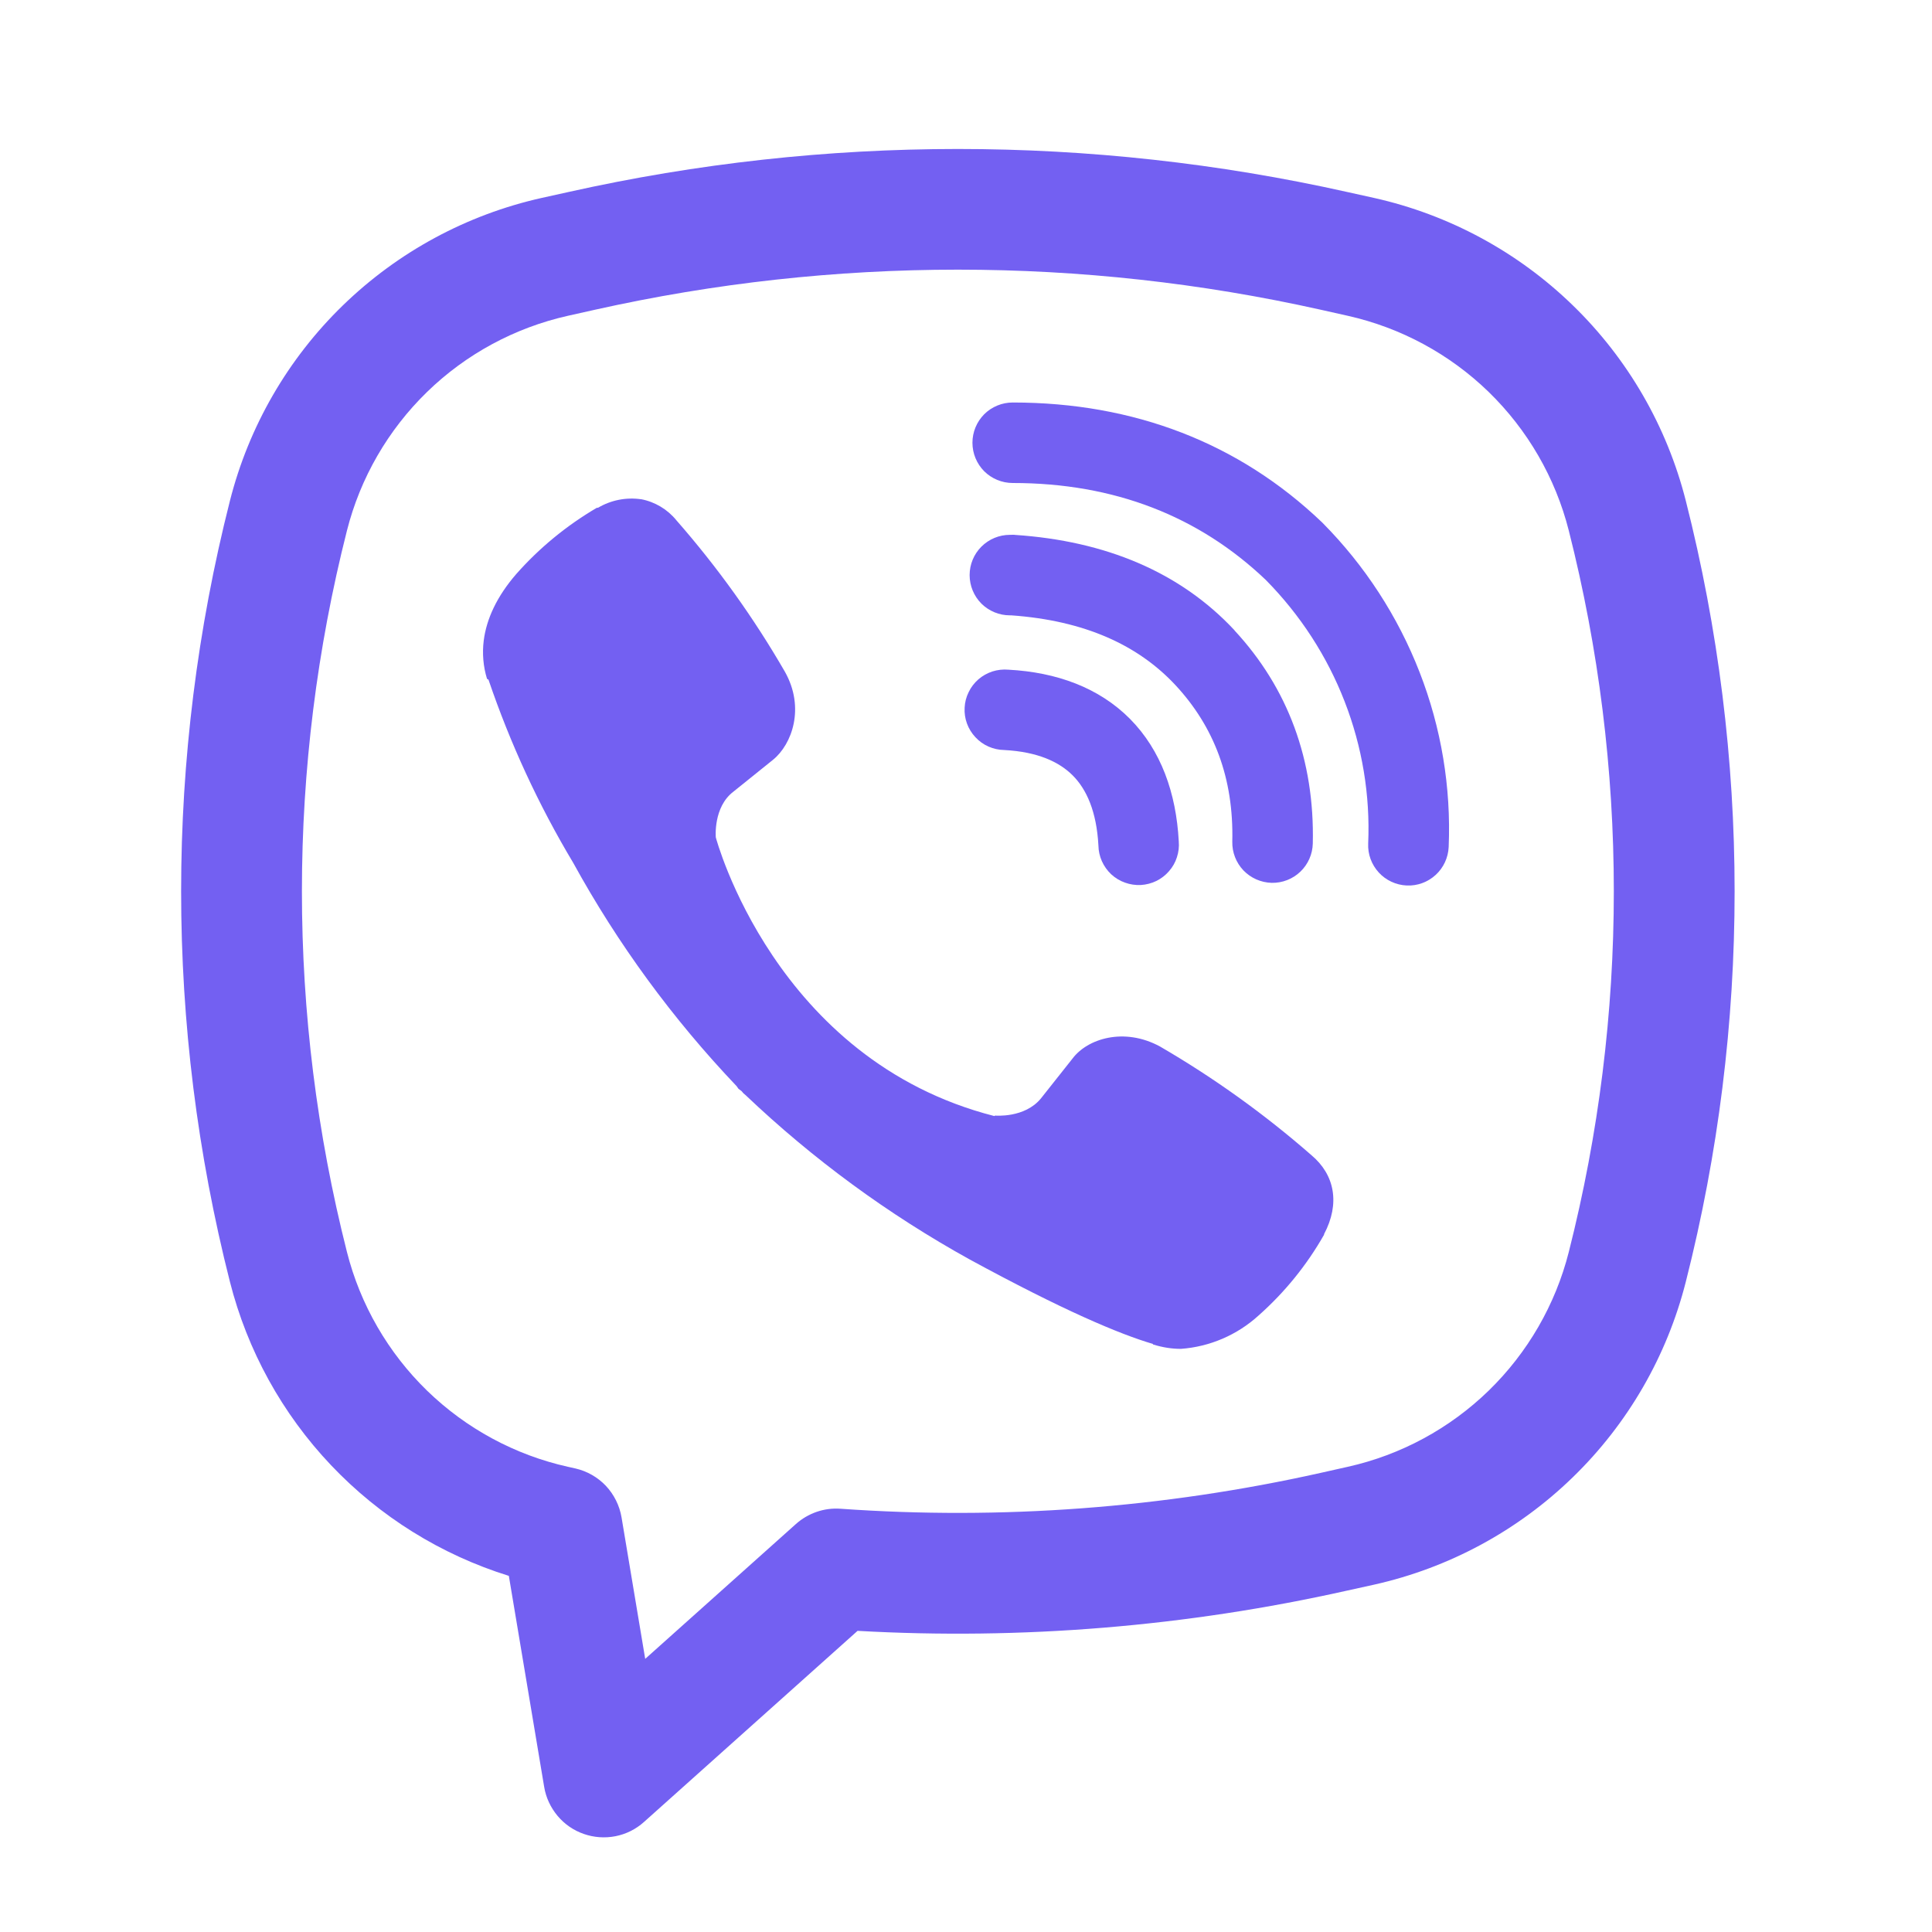
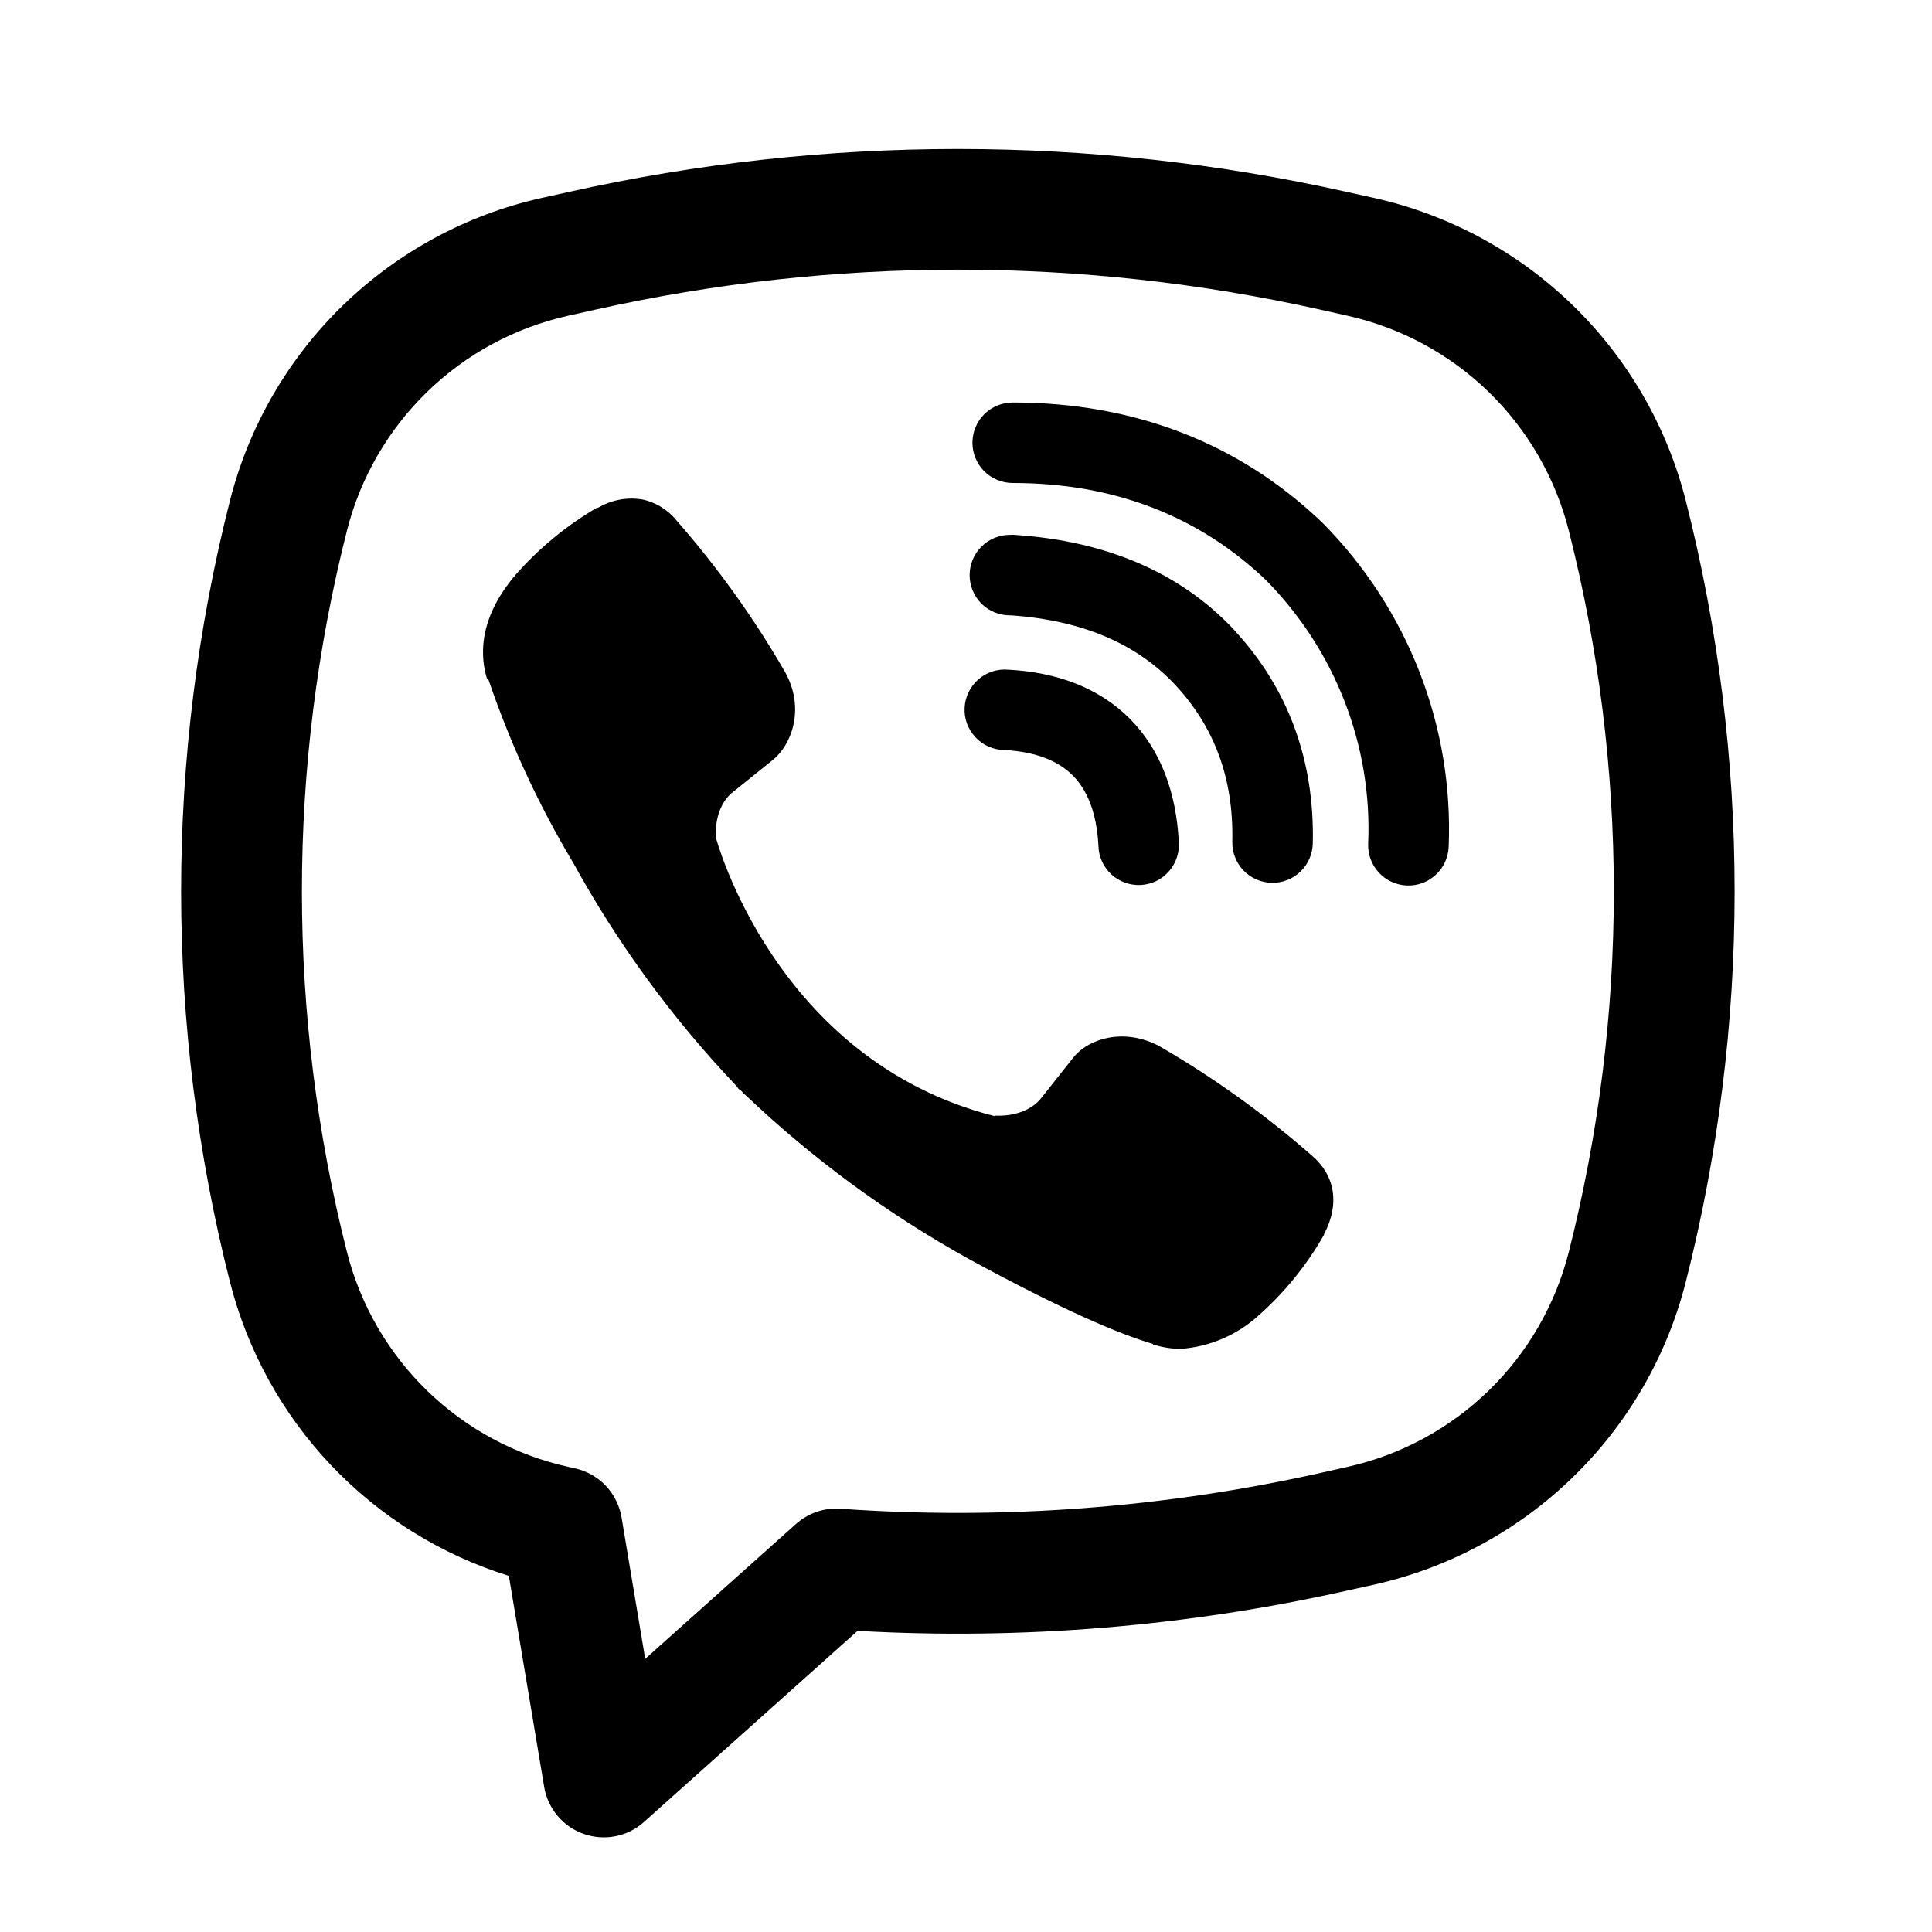
<svg xmlns="http://www.w3.org/2000/svg" class="@@class" width="24" height="24" viewBox="0 0 24 24" fill="none">
-   <path d="M7.965 6.202C7.779 6.175 7.59 6.212 7.428 6.308H7.414C7.039 6.528 6.701 6.805 6.413 7.131C6.173 7.408 6.043 7.688 6.009 7.958C5.989 8.118 6.003 8.28 6.05 8.433L6.068 8.443C6.338 9.236 6.69 9.999 7.12 10.717C7.674 11.726 8.357 12.658 9.15 13.492L9.174 13.526L9.212 13.554L9.235 13.581L9.263 13.605C10.1 14.401 11.035 15.086 12.045 15.645C13.2 16.274 13.901 16.571 14.322 16.695V16.701C14.445 16.739 14.557 16.756 14.67 16.756C15.028 16.73 15.368 16.584 15.634 16.342C15.959 16.054 16.234 15.715 16.448 15.338V15.331C16.649 14.951 16.581 14.593 16.291 14.35C15.709 13.841 15.079 13.389 14.41 13C13.962 12.757 13.507 12.904 13.323 13.15L12.93 13.646C12.728 13.892 12.362 13.858 12.362 13.858L12.352 13.864C9.621 13.167 8.892 10.402 8.892 10.402C8.892 10.402 8.858 10.026 9.111 9.834L9.603 9.438C9.839 9.246 10.003 8.792 9.75 8.344C9.364 7.675 8.912 7.045 8.403 6.464C8.292 6.327 8.136 6.234 7.963 6.201L7.965 6.202ZM12.58 5C12.447 5 12.32 5.053 12.226 5.146C12.133 5.24 12.08 5.367 12.08 5.5C12.08 5.633 12.133 5.76 12.226 5.854C12.32 5.947 12.447 6 12.58 6C13.844 6 14.894 6.413 15.725 7.205C16.152 7.638 16.485 8.151 16.703 8.713C16.922 9.276 17.022 9.877 16.996 10.479C16.99 10.612 17.038 10.741 17.128 10.839C17.217 10.936 17.342 10.994 17.475 11C17.608 11.006 17.737 10.958 17.835 10.868C17.932 10.779 17.99 10.654 17.996 10.521C18.027 9.78 17.904 9.042 17.635 8.351C17.365 7.657 16.955 7.026 16.431 6.497L16.421 6.487C15.39 5.502 14.086 5 12.58 5Z" fill="#7360F2" />
-   <path d="M12.545 6.644C12.412 6.644 12.285 6.697 12.191 6.791C12.098 6.884 12.045 7.011 12.045 7.144C12.045 7.277 12.098 7.404 12.191 7.498C12.285 7.591 12.412 7.644 12.545 7.644H12.562C13.474 7.709 14.138 8.013 14.603 8.512C15.08 9.026 15.327 9.665 15.308 10.455C15.305 10.588 15.355 10.716 15.446 10.812C15.538 10.908 15.664 10.963 15.796 10.967C15.929 10.97 16.058 10.92 16.154 10.828C16.249 10.737 16.305 10.611 16.308 10.478C16.332 9.441 15.998 8.546 15.336 7.832V7.83C14.659 7.104 13.73 6.72 12.612 6.645L12.595 6.643L12.545 6.644Z" fill="#7360F2" />
-   <path d="M12.526 8.319C12.459 8.313 12.392 8.321 12.328 8.341C12.264 8.362 12.205 8.395 12.154 8.439C12.103 8.484 12.062 8.537 12.033 8.598C12.003 8.658 11.986 8.724 11.983 8.791C11.979 8.858 11.989 8.925 12.012 8.988C12.035 9.051 12.071 9.109 12.117 9.158C12.162 9.207 12.218 9.247 12.279 9.274C12.341 9.301 12.407 9.316 12.474 9.317C12.892 9.339 13.159 9.465 13.327 9.634C13.496 9.804 13.622 10.077 13.645 10.504C13.646 10.571 13.661 10.637 13.688 10.698C13.716 10.76 13.755 10.815 13.804 10.861C13.853 10.906 13.911 10.942 13.974 10.964C14.037 10.987 14.104 10.997 14.171 10.994C14.238 10.99 14.304 10.973 14.364 10.944C14.425 10.914 14.478 10.873 14.522 10.822C14.566 10.772 14.6 10.713 14.62 10.649C14.641 10.585 14.649 10.518 14.643 10.451C14.611 9.851 14.423 9.321 14.038 8.931C13.651 8.541 13.124 8.351 12.526 8.319Z" fill="#7360F2" />
-   <path fill-rule="evenodd" clip-rule="evenodd" d="M7.067 2.384C10.249 1.673 13.549 1.673 16.731 2.384L17.07 2.459C18 2.667 18.855 3.129 19.538 3.793C20.222 4.457 20.708 5.298 20.942 6.222C21.75 9.405 21.75 12.739 20.942 15.922C20.708 16.846 20.222 17.687 19.538 18.351C18.855 19.015 18 19.477 17.07 19.685L16.73 19.76C14.737 20.206 12.692 20.374 10.653 20.259L8 22.633C7.9 22.723 7.778 22.784 7.646 22.81C7.514 22.836 7.378 22.826 7.252 22.782C7.125 22.738 7.012 22.66 6.926 22.557C6.84 22.454 6.782 22.331 6.76 22.198L6.321 19.576C5.479 19.314 4.719 18.841 4.112 18.201C3.505 17.561 3.073 16.777 2.856 15.922C2.048 12.739 2.048 9.405 2.856 6.222C3.09 5.298 3.576 4.457 4.26 3.793C4.944 3.129 5.798 2.667 6.728 2.459L7.067 2.384ZM16.404 3.847C13.437 3.184 10.361 3.184 7.394 3.847L7.054 3.923C6.395 4.071 5.789 4.398 5.305 4.869C4.821 5.34 4.476 5.936 4.31 6.591C3.564 9.532 3.564 12.612 4.31 15.553C4.476 16.208 4.821 16.804 5.305 17.275C5.79 17.746 6.396 18.074 7.055 18.221L7.145 18.241C7.291 18.274 7.423 18.349 7.526 18.457C7.628 18.566 7.696 18.702 7.721 18.849L8.015 20.607L9.887 18.932C9.962 18.865 10.049 18.814 10.144 18.781C10.239 18.748 10.34 18.735 10.44 18.742C12.439 18.884 14.448 18.734 16.404 18.297L16.743 18.221C17.402 18.074 18.008 17.746 18.493 17.275C18.977 16.804 19.322 16.208 19.488 15.553C20.234 12.613 20.234 9.532 19.488 6.591C19.322 5.936 18.977 5.34 18.493 4.869C18.008 4.398 17.402 4.071 16.743 3.923L16.404 3.847Z" fill="#7360F2" />
+   <path d="M7.965 6.202C7.779 6.175 7.59 6.212 7.428 6.308H7.414C7.039 6.528 6.701 6.805 6.413 7.131C6.173 7.408 6.043 7.688 6.009 7.958C5.989 8.118 6.003 8.28 6.05 8.433L6.068 8.443C6.338 9.236 6.69 9.999 7.12 10.717C7.674 11.726 8.357 12.658 9.15 13.492L9.174 13.526L9.212 13.554L9.235 13.581L9.263 13.605C10.1 14.401 11.035 15.086 12.045 15.645C13.2 16.274 13.901 16.571 14.322 16.695V16.701C14.445 16.739 14.557 16.756 14.67 16.756C15.028 16.73 15.368 16.584 15.634 16.342C15.959 16.054 16.234 15.715 16.448 15.338V15.331C16.649 14.951 16.581 14.593 16.291 14.35C15.709 13.841 15.079 13.389 14.41 13C13.962 12.757 13.507 12.904 13.323 13.15L12.93 13.646C12.728 13.892 12.362 13.858 12.362 13.858L12.352 13.864C9.621 13.167 8.892 10.402 8.892 10.402C8.892 10.402 8.858 10.026 9.111 9.834L9.603 9.438C9.839 9.246 10.003 8.792 9.75 8.344C9.364 7.675 8.912 7.045 8.403 6.464C8.292 6.327 8.136 6.234 7.963 6.201L7.965 6.202ZM12.58 5C12.447 5 12.32 5.053 12.226 5.146C12.133 5.24 12.08 5.367 12.08 5.5C12.08 5.633 12.133 5.76 12.226 5.854C12.32 5.947 12.447 6 12.58 6C13.844 6 14.894 6.413 15.725 7.205C16.152 7.638 16.485 8.151 16.703 8.713C16.922 9.276 17.022 9.877 16.996 10.479C16.99 10.612 17.038 10.741 17.128 10.839C17.217 10.936 17.342 10.994 17.475 11C17.608 11.006 17.737 10.958 17.835 10.868C17.932 10.779 17.99 10.654 17.996 10.521C18.027 9.78 17.904 9.042 17.635 8.351C17.365 7.657 16.955 7.026 16.431 6.497L16.421 6.487C15.39 5.502 14.086 5 12.58 5Z" fill="currentColor" />
+   <path d="M12.545 6.644C12.412 6.644 12.285 6.697 12.191 6.791C12.098 6.884 12.045 7.011 12.045 7.144C12.045 7.277 12.098 7.404 12.191 7.498C12.285 7.591 12.412 7.644 12.545 7.644H12.562C13.474 7.709 14.138 8.013 14.603 8.512C15.08 9.026 15.327 9.665 15.308 10.455C15.305 10.588 15.355 10.716 15.446 10.812C15.538 10.908 15.664 10.963 15.796 10.967C15.929 10.97 16.058 10.92 16.154 10.828C16.249 10.737 16.305 10.611 16.308 10.478C16.332 9.441 15.998 8.546 15.336 7.832V7.83C14.659 7.104 13.73 6.72 12.612 6.645L12.595 6.643L12.545 6.644Z" fill="currentColor" />
+   <path d="M12.526 8.319C12.459 8.313 12.392 8.321 12.328 8.341C12.264 8.362 12.205 8.395 12.154 8.439C12.103 8.484 12.062 8.537 12.033 8.598C12.003 8.658 11.986 8.724 11.983 8.791C11.979 8.858 11.989 8.925 12.012 8.988C12.035 9.051 12.071 9.109 12.117 9.158C12.162 9.207 12.218 9.247 12.279 9.274C12.341 9.301 12.407 9.316 12.474 9.317C12.892 9.339 13.159 9.465 13.327 9.634C13.496 9.804 13.622 10.077 13.645 10.504C13.646 10.571 13.661 10.637 13.688 10.698C13.716 10.76 13.755 10.815 13.804 10.861C13.853 10.906 13.911 10.942 13.974 10.964C14.037 10.987 14.104 10.997 14.171 10.994C14.238 10.99 14.304 10.973 14.364 10.944C14.425 10.914 14.478 10.873 14.522 10.822C14.566 10.772 14.6 10.713 14.62 10.649C14.641 10.585 14.649 10.518 14.643 10.451C14.611 9.851 14.423 9.321 14.038 8.931C13.651 8.541 13.124 8.351 12.526 8.319Z" fill="currentColor" />
+   <path fill-rule="evenodd" clip-rule="evenodd" d="M7.067 2.384C10.249 1.673 13.549 1.673 16.731 2.384L17.07 2.459C18 2.667 18.855 3.129 19.538 3.793C20.222 4.457 20.708 5.298 20.942 6.222C21.75 9.405 21.75 12.739 20.942 15.922C20.708 16.846 20.222 17.687 19.538 18.351C18.855 19.015 18 19.477 17.07 19.685L16.73 19.76C14.737 20.206 12.692 20.374 10.653 20.259L8 22.633C7.9 22.723 7.778 22.784 7.646 22.81C7.514 22.836 7.378 22.826 7.252 22.782C7.125 22.738 7.012 22.66 6.926 22.557C6.84 22.454 6.782 22.331 6.76 22.198L6.321 19.576C5.479 19.314 4.719 18.841 4.112 18.201C3.505 17.561 3.073 16.777 2.856 15.922C2.048 12.739 2.048 9.405 2.856 6.222C3.09 5.298 3.576 4.457 4.26 3.793C4.944 3.129 5.798 2.667 6.728 2.459L7.067 2.384ZM16.404 3.847C13.437 3.184 10.361 3.184 7.394 3.847L7.054 3.923C6.395 4.071 5.789 4.398 5.305 4.869C4.821 5.34 4.476 5.936 4.31 6.591C3.564 9.532 3.564 12.612 4.31 15.553C4.476 16.208 4.821 16.804 5.305 17.275C5.79 17.746 6.396 18.074 7.055 18.221L7.145 18.241C7.291 18.274 7.423 18.349 7.526 18.457C7.628 18.566 7.696 18.702 7.721 18.849L8.015 20.607L9.887 18.932C9.962 18.865 10.049 18.814 10.144 18.781C10.239 18.748 10.34 18.735 10.44 18.742C12.439 18.884 14.448 18.734 16.404 18.297L16.743 18.221C17.402 18.074 18.008 17.746 18.493 17.275C18.977 16.804 19.322 16.208 19.488 15.553C20.234 12.613 20.234 9.532 19.488 6.591C19.322 5.936 18.977 5.34 18.493 4.869C18.008 4.398 17.402 4.071 16.743 3.923L16.404 3.847Z" fill="currentColor" />
</svg>
